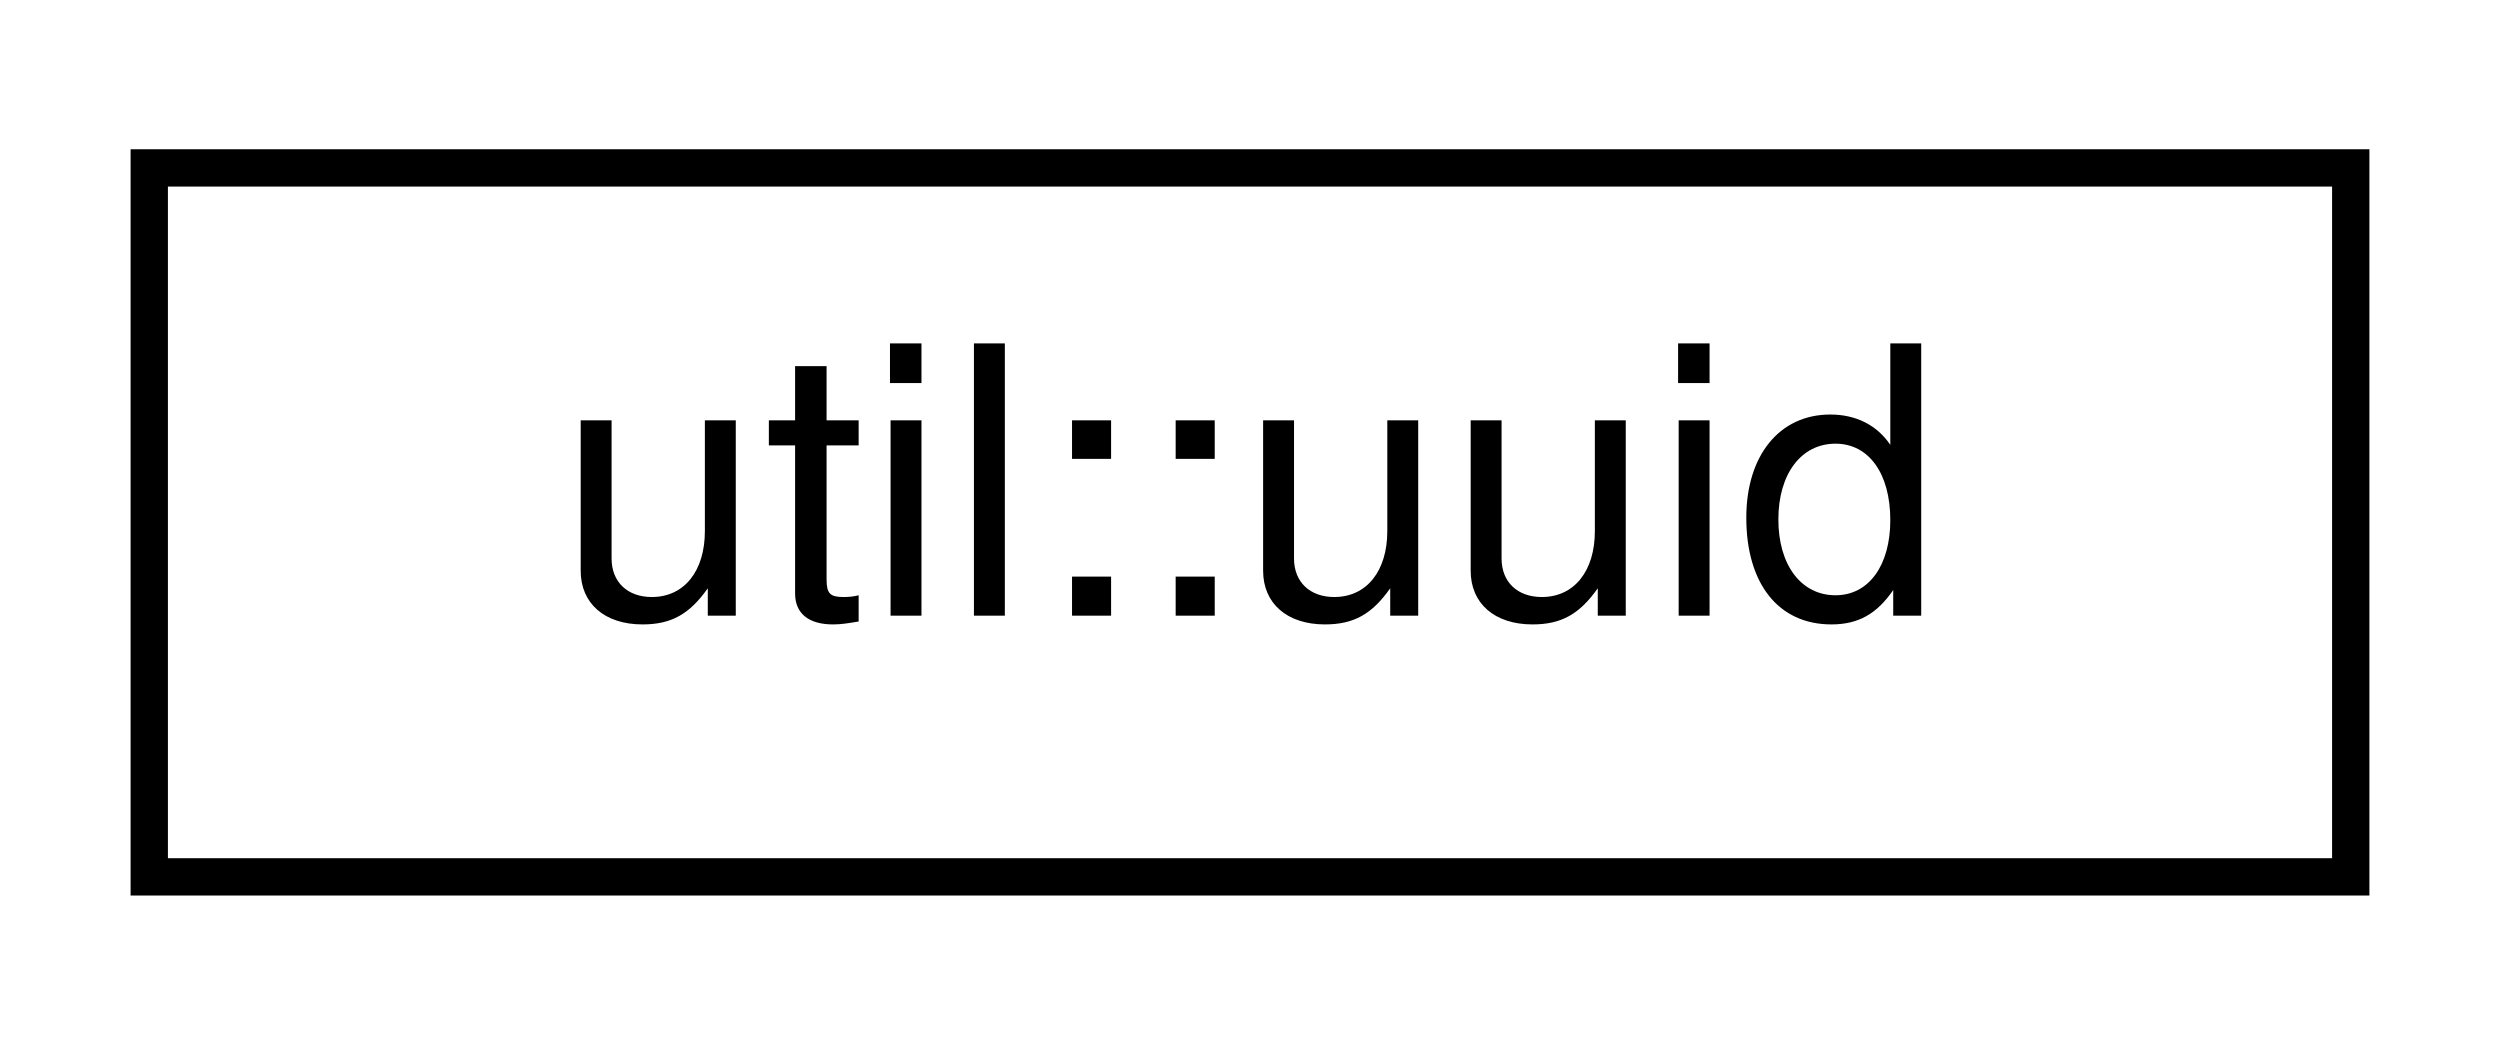
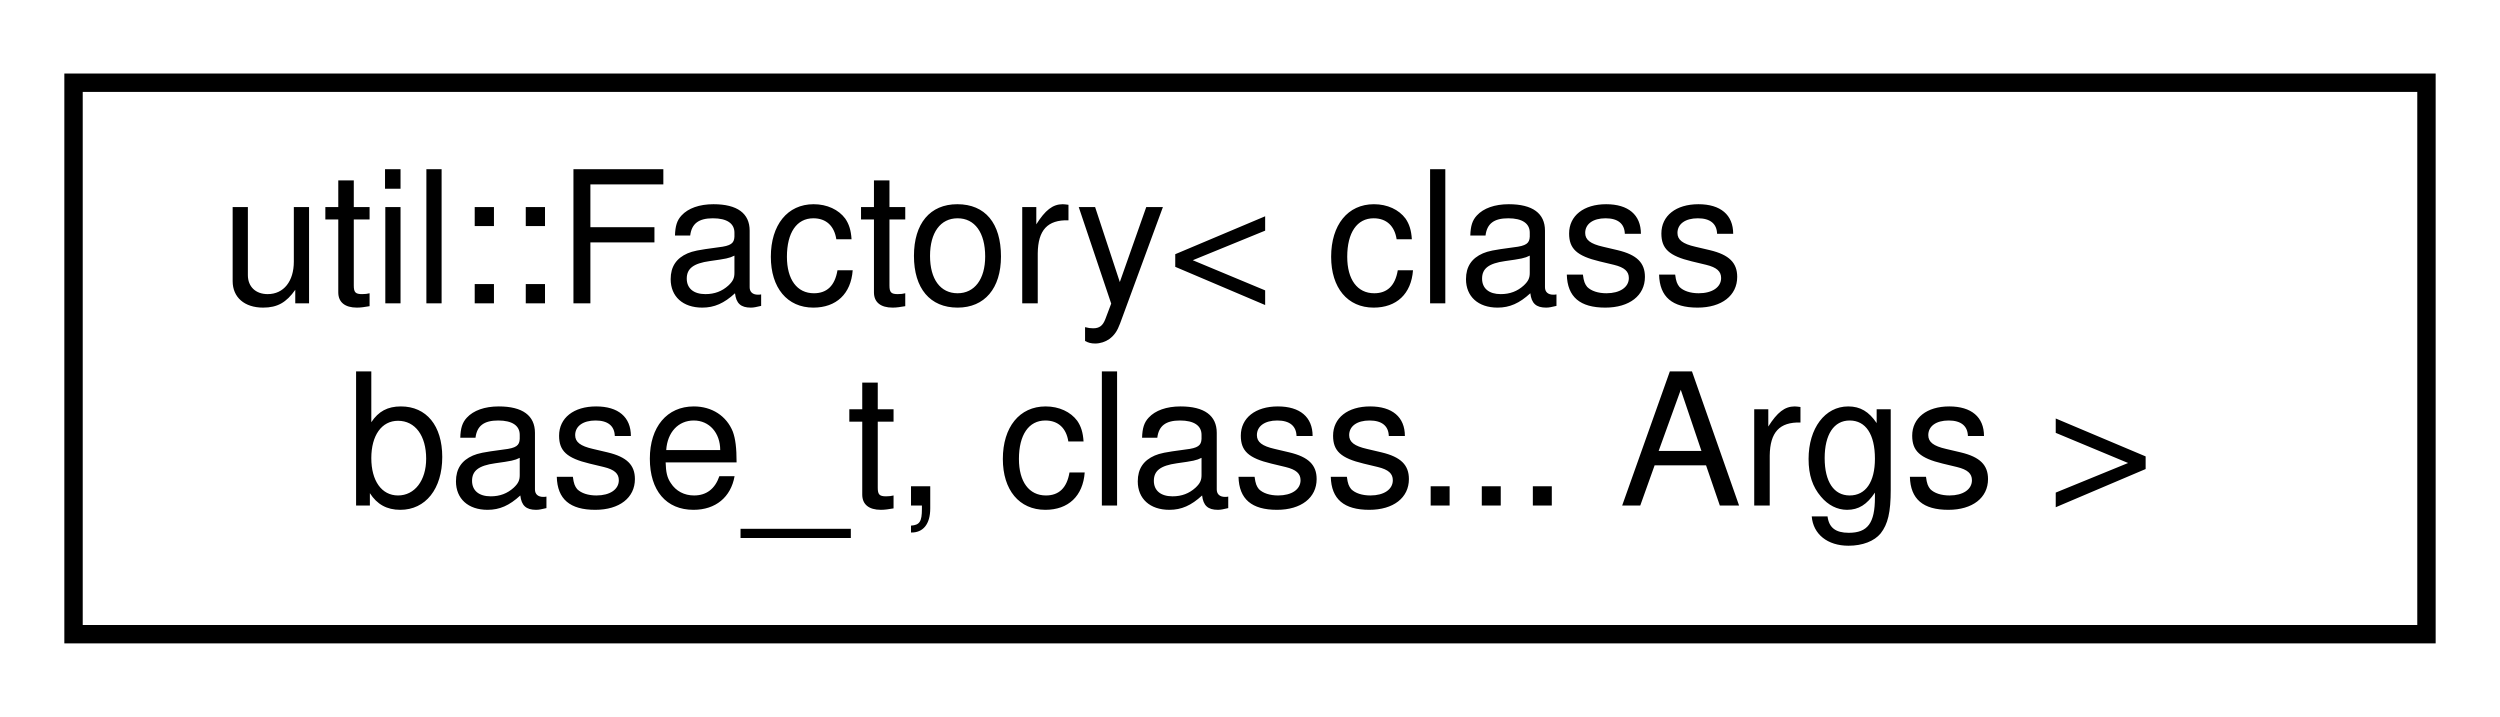
- <svg xmlns="http://www.w3.org/2000/svg" xmlns:xlink="http://www.w3.org/1999/xlink" width="67pt" height="28pt" viewBox="0.00 0.00 67.00 28.00">
-   <g id="graph0" class="graph" transform="scale(1 1) rotate(0) translate(4 24)">
+ <svg xmlns="http://www.w3.org/2000/svg" xmlns:xlink="http://www.w3.org/1999/xlink" width="136pt" height="39pt" viewBox="0.00 0.00 136.00 39.00">
+   <g id="graph0" class="graph" transform="scale(1 1) rotate(0) translate(4 35)">
    <g id="node1" class="node">
      <g id="a_node1">
-         <a target="_parent" xlink:href="../libpalliate/structutil_1_1uuid.html" xlink:title=" ">
-           <polygon fill="none" stroke="black" points="0,-0.5 0,-19.5 59,-19.5 59,-0.5 0,-0.5" />
-           <text text-anchor="middle" x="29.5" y="-7.5" font-family="Helvetica,sans-Serif" font-size="10.00">util::uuid</text>
+         <a target="_parent" xlink:href="../libpalliate/classutil_1_1Factory.html" xlink:title=" ">
+           <polygon fill="none" stroke="black" points="0,-0.5 0,-30.5 128,-30.5 128,-0.5 0,-0.5" />
+           <text text-anchor="start" x="8" y="-18.5" font-family="Helvetica,sans-Serif" font-size="10.00">util::Factory&lt; class</text>
+           <text text-anchor="middle" x="64" y="-7.5" font-family="Helvetica,sans-Serif" font-size="10.00"> base_t, class... Args &gt;</text>
        </a>
      </g>
    </g>
  </g>
</svg>
